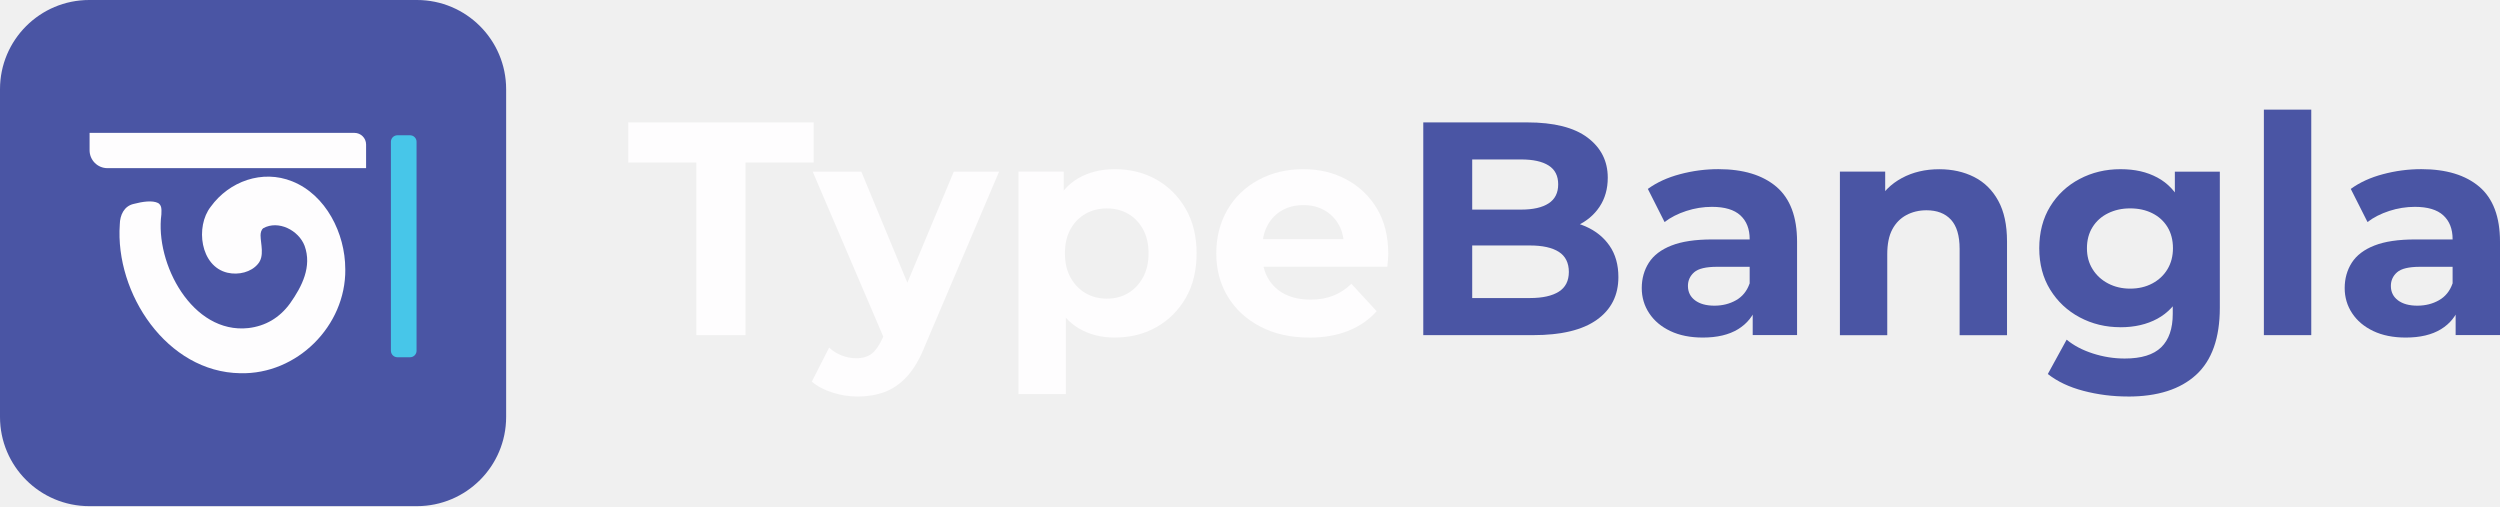
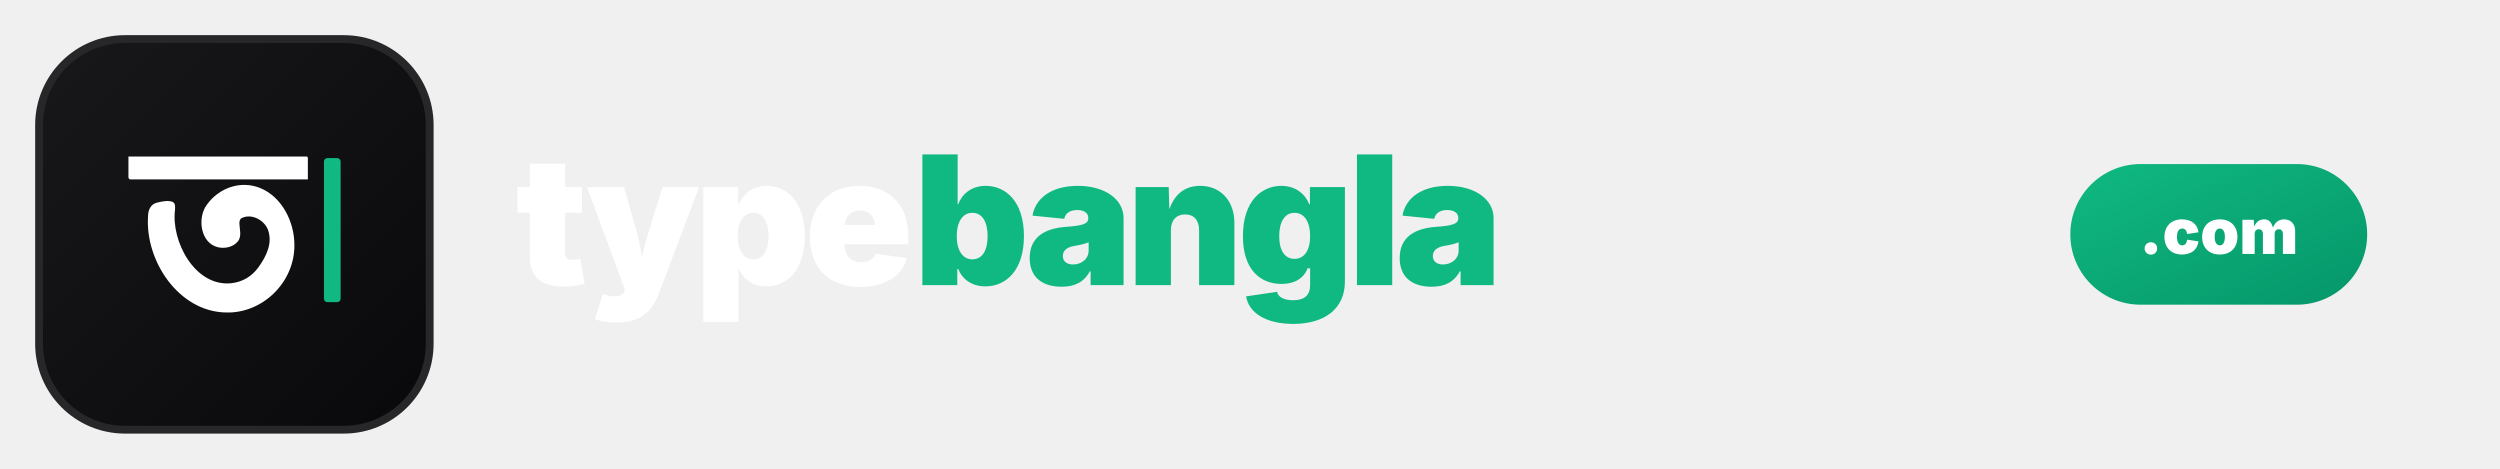
- <svg xmlns="http://www.w3.org/2000/svg" id="Layer_2" data-name="Layer 2" viewBox="0 0 700.99 141.92">
+ <svg xmlns="http://www.w3.org/2000/svg" viewBox="0 0 640 120" width="100%" height="100%">
  <defs>
-     <style>
-       .cls-1 {
-         fill: #fefdfe;
-       }
- 
-       .cls-1, .cls-2, .cls-3 {
-         stroke-width: 0px;
-       }
- 
-       .cls-2 {
-         fill: #47c6e9;
-       }
- 
-       .cls-3 {
-         fill: #4a55a4;
-       }
-     </style>
+     <linearGradient id="darkKeycapH" x1="0%" y1="0%" x2="100%" y2="100%">
+       <stop offset="0%" stop-color="#18181b" />
+       <stop offset="100%" stop-color="#09090b" />
+     </linearGradient>
+     <linearGradient id="emeraldPillH" x1="0%" y1="0%" x2="100%" y2="100%">
+       <stop offset="0%" stop-color="#10b981" />
+       <stop offset="100%" stop-color="#059669" />
+     </linearGradient>
  </defs>
-   <g id="Layer_1-2" data-name="Layer 1">
-     <g>
-       <g>
-         <rect class="cls-3" width="141.92" height="141.92" rx="25.02" ry="25.02" />
-         <g>
-           <path class="cls-1" d="M96.82,75.55c.15,15.85-13.55,29.5-29.44,29.1-20.6-.29-35.15-22.41-33.79-41.71.03-2.62,1.2-5.18,3.93-5.77,2.38-.62,5.18-1.07,6.84-.23,1.01.68.94,1.68.89,3.19-1.83,13.72,8.63,33.58,24.4,31.86,4.78-.57,8.72-2.85,11.68-6.92,3.4-4.81,6.17-10.34,4.08-16.14-1.67-4.38-7.38-7.28-11.59-4.94-.58.48-.74,1.23-.76,1.97,0,2.41,1.2,5.87-.77,8.09-1.88,2.25-5.37,3.14-8.51,2.42-7.65-1.79-9.03-12.93-4.71-18.48,5.2-7.19,14.51-10.51,22.87-7.14,9.47,3.78,14.86,14.62,14.87,24.54v.17Z" />
-           <path class="cls-1" d="M25.12,37.26h74.27c1.8,0,3.26,1.46,3.26,3.26v6.63H30.13c-2.77,0-5.01-2.25-5.01-5.01v-4.88h0Z" />
-           <rect class="cls-2" x="109.61" y="37.93" width="7.19" height="62.24" rx="1.82" ry="1.82" />
-         </g>
-       </g>
-       <g>
-         <path class="cls-1" d="M195.25,93.97v-48.4h-19.09v-11.25h51.98v11.25h-19.09v48.4h-13.8Z" />
-         <path class="cls-1" d="M240.41,111.18c-2.33,0-4.66-.37-6.99-1.11-2.33-.74-4.26-1.76-5.79-3.07l4.86-9.54c1.02.97,2.2,1.7,3.54,2.22,1.33.51,2.68.77,4.05.77,1.82,0,3.28-.44,4.39-1.32,1.11-.88,2.12-2.34,3.03-4.39l2.39-5.62,1.02-1.45,16.53-39.54h12.7l-20.71,48.66c-1.48,3.75-3.17,6.66-5.07,8.73-1.9,2.07-4.01,3.54-6.31,4.39-2.3.85-4.84,1.28-7.63,1.28ZM248.25,95.76l-20.37-47.63h13.63l15.93,38.43-9.2,9.2Z" />
-         <path class="cls-1" d="M285.57,110.5v-62.38h12.7v9.37l-.26,13.63.85,13.55v25.82h-13.29ZM312.59,94.65c-3.81,0-7.16-.85-10.06-2.56-2.9-1.7-5.16-4.3-6.77-7.8-1.62-3.49-2.43-7.91-2.43-13.25s.77-9.83,2.3-13.29c1.53-3.46,3.76-6.05,6.69-7.75,2.93-1.7,6.35-2.56,10.27-2.56,4.37,0,8.28.98,11.72,2.94,3.44,1.96,6.16,4.7,8.18,8.22,2.02,3.52,3.03,7.67,3.03,12.44s-1.01,8.99-3.03,12.48c-2.02,3.49-4.74,6.22-8.18,8.18-3.44,1.96-7.34,2.94-11.72,2.94ZM310.37,83.74c2.22,0,4.19-.51,5.92-1.53,1.73-1.02,3.12-2.48,4.18-4.39,1.05-1.9,1.58-4.16,1.58-6.77s-.53-4.94-1.58-6.82c-1.05-1.87-2.44-3.31-4.18-4.3-1.73-.99-3.71-1.49-5.92-1.49s-4.2.5-5.97,1.49c-1.76.99-3.17,2.43-4.22,4.3-1.05,1.88-1.58,4.15-1.58,6.82s.53,4.87,1.58,6.77c1.05,1.9,2.46,3.37,4.22,4.39,1.76,1.02,3.75,1.53,5.97,1.53Z" />
-         <path class="cls-1" d="M367.12,94.65c-5.23,0-9.8-1.02-13.72-3.07-3.92-2.04-6.96-4.84-9.12-8.39-2.16-3.55-3.24-7.6-3.24-12.14s1.04-8.61,3.11-12.19c2.07-3.58,4.97-6.38,8.69-8.39,3.72-2.02,7.91-3.03,12.57-3.03s8.54.97,12.14,2.9c3.61,1.93,6.46,4.66,8.56,8.18,2.1,3.52,3.15,7.75,3.15,12.7,0,.51-.03,1.09-.09,1.75-.06.65-.11,1.26-.17,1.83h-37.24v-7.75h30.25l-5.2,2.3c.06-2.39-.4-4.46-1.36-6.22-.97-1.76-2.3-3.14-4.01-4.13-1.7-.99-3.69-1.49-5.97-1.49s-4.28.5-6.01,1.49c-1.73.99-3.08,2.39-4.05,4.18-.97,1.79-1.45,3.91-1.45,6.35v2.04c0,2.56.57,4.77,1.7,6.65,1.14,1.88,2.7,3.31,4.69,4.3,1.99.99,4.37,1.49,7.16,1.49,2.39,0,4.5-.37,6.35-1.11,1.85-.74,3.54-1.85,5.07-3.32l7.07,7.67c-2.1,2.39-4.74,4.22-7.93,5.5-3.18,1.28-6.85,1.92-10.99,1.92Z" />
-         <path class="cls-3" d="M399.08,93.97v-59.65h29.14c7.5,0,13.14,1.42,16.92,4.26,3.78,2.84,5.67,6.59,5.67,11.25,0,3.12-.77,5.84-2.3,8.14-1.53,2.3-3.65,4.08-6.35,5.33-2.7,1.25-5.75,1.88-9.16,1.88l1.62-3.58c3.75,0,7.06.63,9.93,1.87,2.87,1.25,5.13,3.07,6.77,5.45,1.65,2.39,2.47,5.31,2.47,8.78,0,5.11-2.02,9.1-6.05,11.97-4.03,2.87-9.97,4.3-17.81,4.3h-30.85ZM412.8,83.57h16.19c3.52,0,6.22-.6,8.1-1.79s2.81-3.04,2.81-5.54-.94-4.43-2.81-5.62c-1.87-1.19-4.57-1.79-8.1-1.79h-17.21v-10.06h14.74c3.35,0,5.92-.58,7.71-1.75,1.79-1.16,2.68-2.94,2.68-5.33s-.89-4.15-2.68-5.28c-1.79-1.14-4.36-1.7-7.71-1.7h-13.72v38.86Z" />
-         <path class="cls-3" d="M477.47,94.65c-3.52,0-6.56-.61-9.12-1.83s-4.53-2.88-5.92-4.99c-1.39-2.1-2.09-4.46-2.09-7.07s.67-5.04,2-7.11c1.33-2.07,3.45-3.68,6.35-4.81,2.9-1.14,6.7-1.7,11.42-1.7h12.1v7.67h-10.74c-3.12,0-5.27.51-6.43,1.53s-1.75,2.3-1.75,3.83c0,1.7.67,3.05,2,4.05,1.33.99,3.14,1.49,5.41,1.49s4.3-.51,6.09-1.53c1.79-1.02,3.05-2.58,3.79-4.69l2.04,6.22c-.97,2.84-2.73,5.04-5.28,6.6-2.56,1.56-5.85,2.34-9.88,2.34ZM491.45,93.97v-8.95l-.85-1.96v-16.02c0-2.84-.87-5.06-2.6-6.65-1.73-1.59-4.39-2.39-7.97-2.39-2.44,0-4.84.38-7.2,1.15-2.36.77-4.39,1.8-6.09,3.11l-4.69-9.29c2.5-1.82,5.51-3.2,9.03-4.13,3.52-.94,7.1-1.41,10.74-1.41,6.99,0,12.41,1.65,16.28,4.94,3.86,3.3,5.79,8.44,5.79,15.42v26.16h-12.44Z" />
-         <path class="cls-3" d="M515.9,93.97v-45.85h12.7v12.7l-2.39-3.83c1.65-3.07,4-5.42,7.07-7.07,3.07-1.65,6.56-2.47,10.48-2.47,3.63,0,6.89.72,9.76,2.17,2.87,1.45,5.13,3.66,6.77,6.65,1.65,2.98,2.47,6.8,2.47,11.46v26.25h-13.29v-24.2c0-3.69-.81-6.42-2.43-8.18-1.62-1.76-3.91-2.64-6.86-2.64-2.1,0-3.99.46-5.67,1.36-1.68.91-2.98,2.24-3.92,4.01-.94,1.76-1.41,4.09-1.41,6.99v22.67h-13.29Z" />
-         <path class="cls-3" d="M594.56,91.75c-4.15,0-7.95-.92-11.42-2.77-3.47-1.85-6.22-4.43-8.27-7.75-2.05-3.32-3.07-7.2-3.07-11.63s1.02-8.39,3.07-11.72c2.04-3.32,4.8-5.89,8.27-7.71,3.46-1.82,7.27-2.73,11.42-2.73s7.43.78,10.35,2.34c2.93,1.56,5.21,3.99,6.86,7.29,1.65,3.3,2.47,7.47,2.47,12.53s-.82,9.22-2.47,12.48c-1.65,3.27-3.93,5.7-6.86,7.29-2.93,1.59-6.38,2.39-10.35,2.39ZM596.69,111.18c-4.32,0-8.48-.53-12.48-1.58-4.01-1.05-7.34-2.63-10.01-4.73l5.28-9.63c1.99,1.65,4.45,2.94,7.37,3.88s5.89,1.41,8.91,1.41c4.66,0,8.07-1.05,10.23-3.15,2.16-2.1,3.24-5.23,3.24-9.37v-6.82l.85-11.59-.26-11.67v-9.8h12.61v38.18c0,8.46-2.22,14.73-6.65,18.79-4.43,4.06-10.79,6.09-19.09,6.09ZM597.28,80.93c2.33,0,4.4-.48,6.22-1.45,1.82-.97,3.24-2.3,4.26-4.01,1.02-1.7,1.53-3.66,1.53-5.88s-.51-4.25-1.53-5.92c-1.02-1.67-2.44-2.97-4.26-3.88-1.82-.91-3.89-1.36-6.22-1.36s-4.33.46-6.18,1.36c-1.85.91-3.3,2.2-4.35,3.88-1.05,1.68-1.58,3.65-1.58,5.92s.52,4.18,1.58,5.88c1.05,1.7,2.5,3.04,4.35,4.01,1.85.97,3.91,1.45,6.18,1.45Z" />
-         <path class="cls-3" d="M634.78,93.97V30.74h13.29v63.23h-13.29Z" />
-         <path class="cls-3" d="M674.57,94.65c-3.52,0-6.56-.61-9.12-1.83s-4.53-2.88-5.92-4.99c-1.39-2.1-2.09-4.46-2.09-7.07s.67-5.04,2-7.11c1.33-2.07,3.45-3.68,6.35-4.81,2.9-1.14,6.7-1.7,11.42-1.7h12.1v7.67h-10.74c-3.12,0-5.27.51-6.43,1.53s-1.75,2.3-1.75,3.83c0,1.7.67,3.05,2,4.05,1.33.99,3.14,1.49,5.41,1.49s4.3-.51,6.09-1.53c1.79-1.02,3.05-2.58,3.79-4.69l2.04,6.22c-.97,2.84-2.73,5.04-5.28,6.6-2.56,1.56-5.85,2.34-9.88,2.34ZM688.55,93.97v-8.95l-.85-1.96v-16.02c0-2.84-.87-5.06-2.6-6.65-1.73-1.59-4.39-2.39-7.97-2.39-2.44,0-4.84.38-7.2,1.15-2.36.77-4.39,1.8-6.09,3.11l-4.69-9.29c2.5-1.82,5.51-3.2,9.03-4.13,3.52-.94,7.1-1.41,10.74-1.41,6.99,0,12.41,1.65,16.28,4.94,3.86,3.3,5.79,8.44,5.79,15.42v26.16h-12.44Z" />
-       </g>
+   <g id="HorizontalSvgMain">
+     <rect x="10" y="10" width="100" height="100" rx="22" fill="url(#darkKeycapH)" stroke="#27272a" stroke-width="2" />
+     <g transform="translate(18, 18) scale(0.108)">
+       <path fill="#ffffff" d="M531.13,414.42c.85,86.97-74.35,161.83-161.53,159.65-112.99-1.59-192.82-122.93-185.34-228.83.19-14.35,6.58-28.41,21.58-31.66,13.07-3.39,28.4-5.86,37.52-1.24,5.55,3.76,5.15,9.24,4.89,17.5-10.06,75.29,47.34,184.21,133.83,174.77,26.2-3.11,47.83-15.64,64.06-37.97,18.66-26.38,33.84-56.7,22.4-88.56-9.16-24.05-40.51-39.96-63.56-27.12-3.19,2.65-4.05,6.75-4.16,10.82-.03,13.2,6.57,32.23-4.21,44.36-10.32,12.37-29.46,17.23-46.66,13.25-41.99-9.84-49.53-70.92-25.85-101.38,28.53-39.42,79.58-57.66,125.48-39.15,51.95,20.75,81.5,80.2,81.55,134.61v.95Z" />
+       <path fill="#ffffff" d="M137.79,204.39h422.02c1.8,0,3.26,1.46,3.26,3.26v50.98H142.8c-2.77,0-5.01-2.25-5.01-5.01v-49.23h0Z" />
+       <rect x="601.28" y="208.08" width="39.45" height="341.45" rx="8" fill="#10b981" />
+     </g>
+     <text x="132" y="73" fill="#ffffff" font-family="Inter, system-ui, -apple-system, sans-serif" font-weight="900" font-size="46" letter-spacing="-1.5">
+       type<tspan fill="#10b981">bangla</tspan>
+     </text>
+     <g transform="translate(530, 42)">
+       <rect x="0" y="0" width="76" height="36" rx="18" fill="url(#emeraldPillH)" />
+       <text x="38" y="23" fill="#ffffff" font-family="Inter, system-ui, sans-serif" font-weight="900" font-size="16" text-anchor="middle">.com</text>
    </g>
  </g>
</svg>
